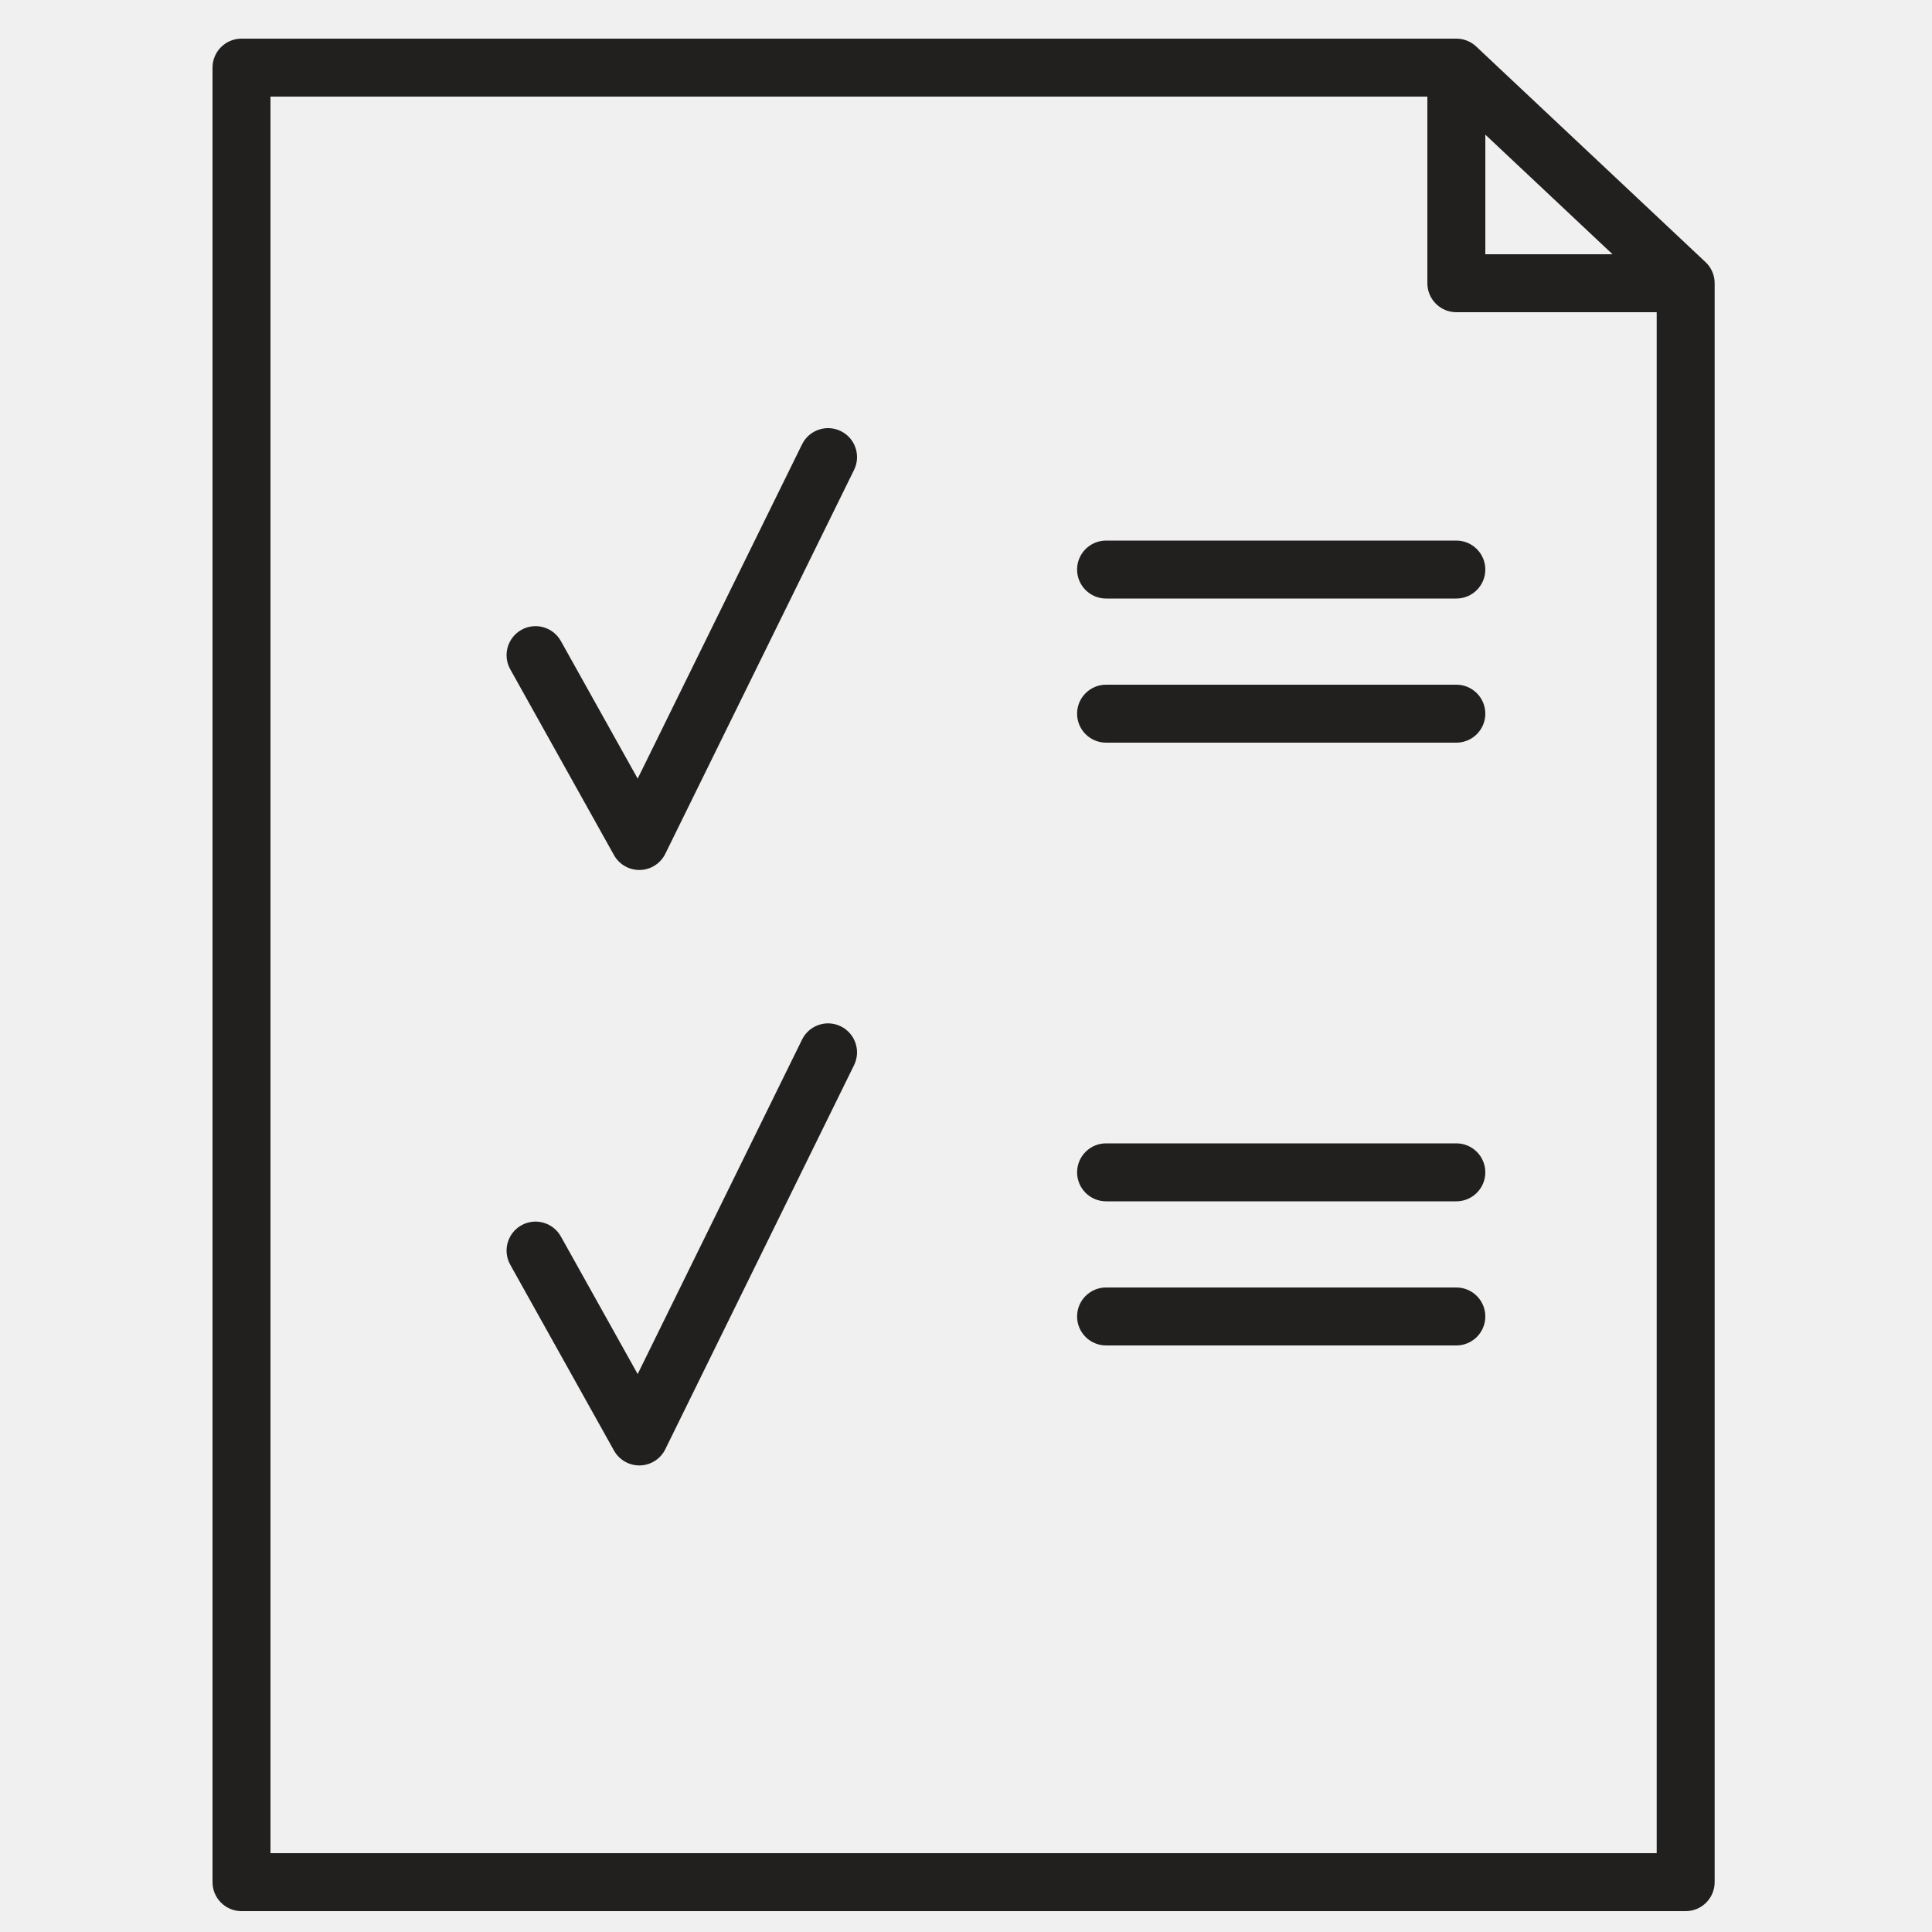
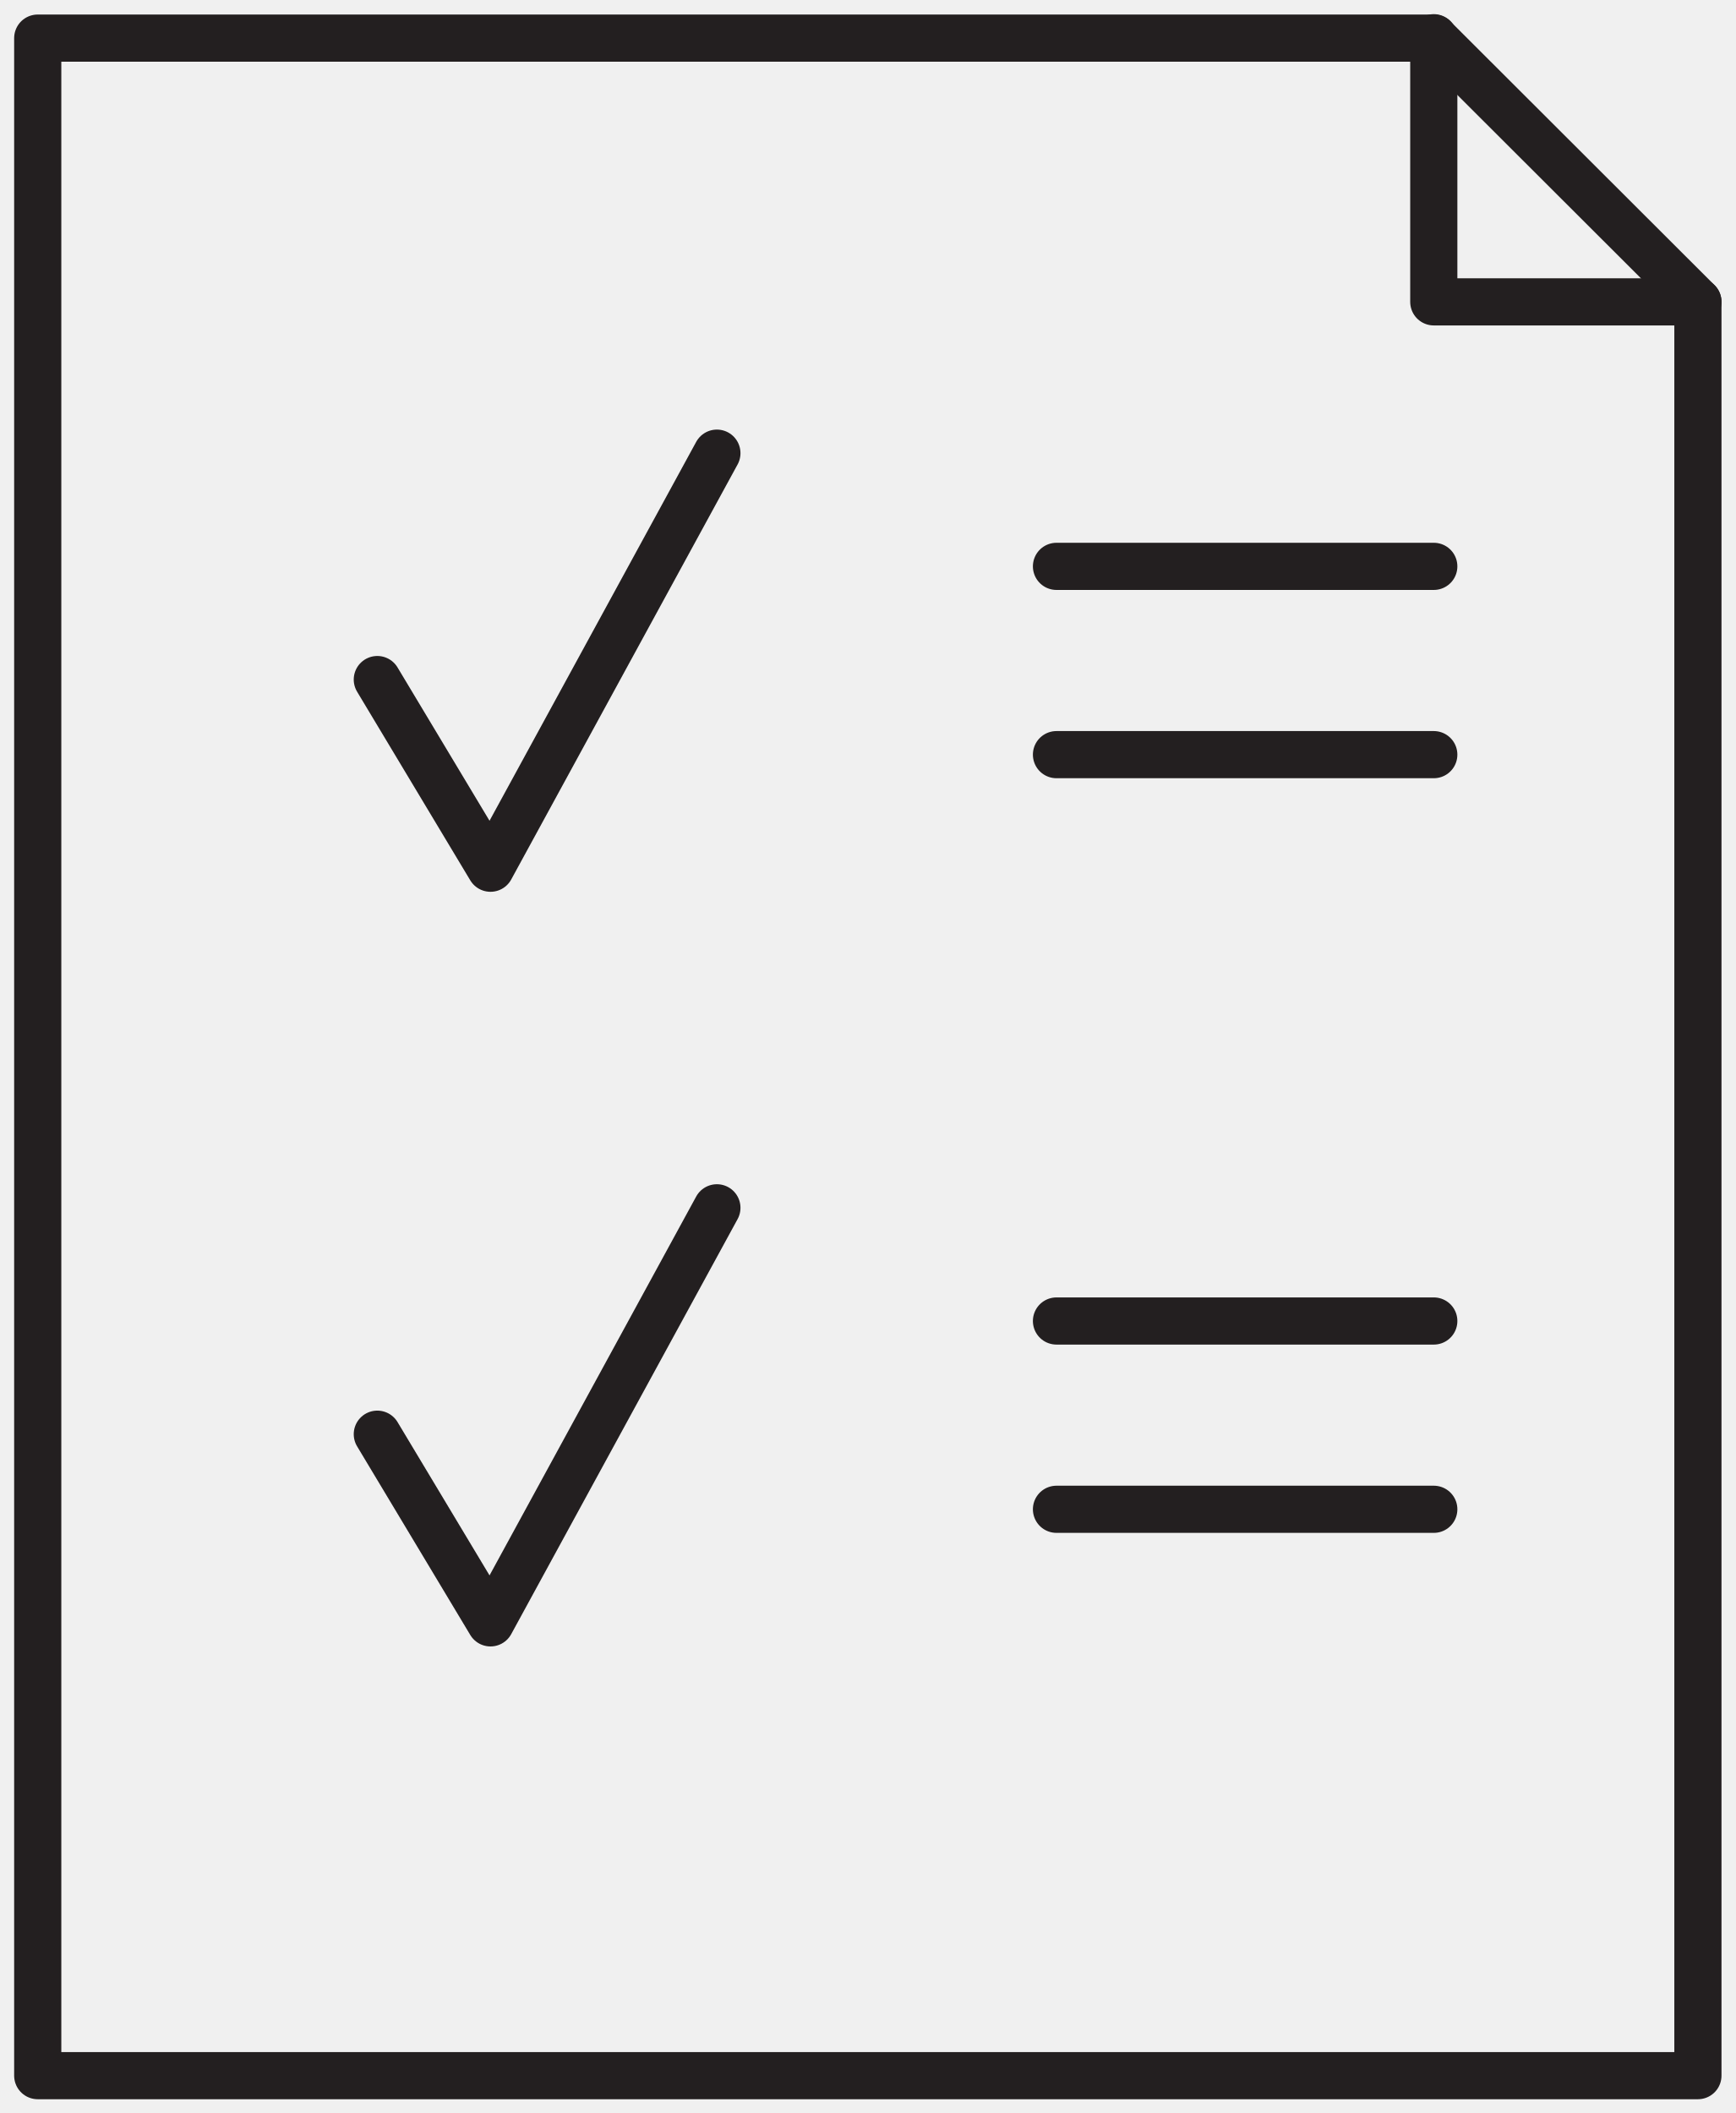
- <svg xmlns="http://www.w3.org/2000/svg" width="100" height="100" viewBox="0 0 100 100" fill="none">
-   <g clip-path="url(#clip0_130_3737)">
-     <path fill-rule="evenodd" clip-rule="evenodd" d="M12.5 2C11.672 2 11 2.672 11 3.5V97.42C11 98.248 11.672 98.92 12.5 98.92H87.25C88.078 98.92 88.75 98.248 88.75 97.42V14.66C88.75 14.607 88.747 14.554 88.742 14.502C88.713 14.231 88.613 13.981 88.46 13.773C88.406 13.699 88.345 13.63 88.278 13.567L76.407 2.407C76.372 2.373 76.334 2.342 76.296 2.312C76.045 2.119 75.732 2.003 75.392 2L75.38 2H75.38H12.5ZM73.88 5H14V95.92H85.75V16.16H75.38C74.552 16.16 73.88 15.488 73.88 14.66V5ZM83.465 13.16L76.88 6.969V13.16H83.465ZM43.522 22.314C44.266 22.679 44.572 23.578 44.206 24.322L34.436 44.192C34.19 44.692 33.687 45.015 33.129 45.029C32.572 45.044 32.052 44.748 31.78 44.261L26.41 34.641C26.007 33.918 26.266 33.004 26.989 32.6C27.712 32.196 28.626 32.456 29.03 33.179L33.006 40.302L41.514 22.998C41.88 22.255 42.779 21.948 43.522 22.314ZM44.206 55.132C44.572 54.388 44.265 53.489 43.522 53.124C42.778 52.758 41.879 53.065 41.514 53.808L33.006 71.121L29.03 63.999C28.626 63.276 27.712 63.016 26.989 63.42C26.266 63.824 26.007 64.738 26.41 65.461L31.78 75.081C32.052 75.568 32.572 75.864 33.13 75.85C33.687 75.835 34.19 75.512 34.436 75.012L44.206 55.132ZM55.75 29.48C55.75 28.652 56.422 27.98 57.25 27.98H75.38C76.208 27.98 76.88 28.652 76.88 29.48C76.88 30.308 76.208 30.98 75.38 30.98H57.25C56.422 30.98 55.75 30.308 55.75 29.48ZM57.25 35.44C56.422 35.44 55.75 36.112 55.75 36.94C55.75 37.768 56.422 38.44 57.25 38.44H75.38C76.208 38.44 76.88 37.768 76.88 36.94C76.88 36.112 76.208 35.44 75.38 35.44H57.25ZM55.75 60.68C55.75 59.852 56.422 59.18 57.25 59.18H75.38C76.208 59.18 76.88 59.852 76.88 60.68C76.88 61.508 76.208 62.18 75.38 62.18H57.25C56.422 62.18 55.75 61.508 55.75 60.68ZM57.25 66.64C56.422 66.64 55.75 67.312 55.75 68.14C55.75 68.968 56.422 69.64 57.25 69.64H75.38C76.208 69.64 76.88 68.968 76.88 68.14C76.88 67.312 76.208 66.64 75.38 66.64H57.25Z" fill="#221F1F" />
-   </g>
-   <defs>
-     <clipPath id="clip0_130_3737">
-       <rect width="77.75" height="96.92" fill="white" transform="translate(11 2)" />
-     </clipPath>
-   </defs>
+ <svg xmlns="http://www.w3.org/2000/svg" width="46" height="56" viewBox="0 0 46 56" fill="none">
+   <path d="M45 55.01H1V1.01H38L45 8V55.01Z" stroke="#231F20" stroke-width="1.25" stroke-linecap="round" stroke-linejoin="round" />
+   <path d="M45 8H38V1" stroke="#231F20" stroke-width="1.25" stroke-linecap="round" stroke-linejoin="round" />
+   <path d="M10 18.01L13 23.01L19 12.01" stroke="#231F20" stroke-width="1.25" stroke-linecap="round" stroke-linejoin="round" />
+   <path d="M28 15.01H38" stroke="#231F20" stroke-width="1.25" stroke-linecap="round" stroke-linejoin="round" />
+   <path d="M28 20H38" stroke="#231F20" stroke-width="1.25" stroke-linecap="round" stroke-linejoin="round" />
+   <path d="M10 38.01L13 43.01L19 32.01" stroke="#231F20" stroke-width="1.25" stroke-linecap="round" stroke-linejoin="round" />
+   <path d="M28 35.01H38" stroke="#231F20" stroke-width="1.25" stroke-linecap="round" stroke-linejoin="round" />
+   <path d="M28 40H38" stroke="#231F20" stroke-width="1.25" stroke-linecap="round" stroke-linejoin="round" />
</svg>
